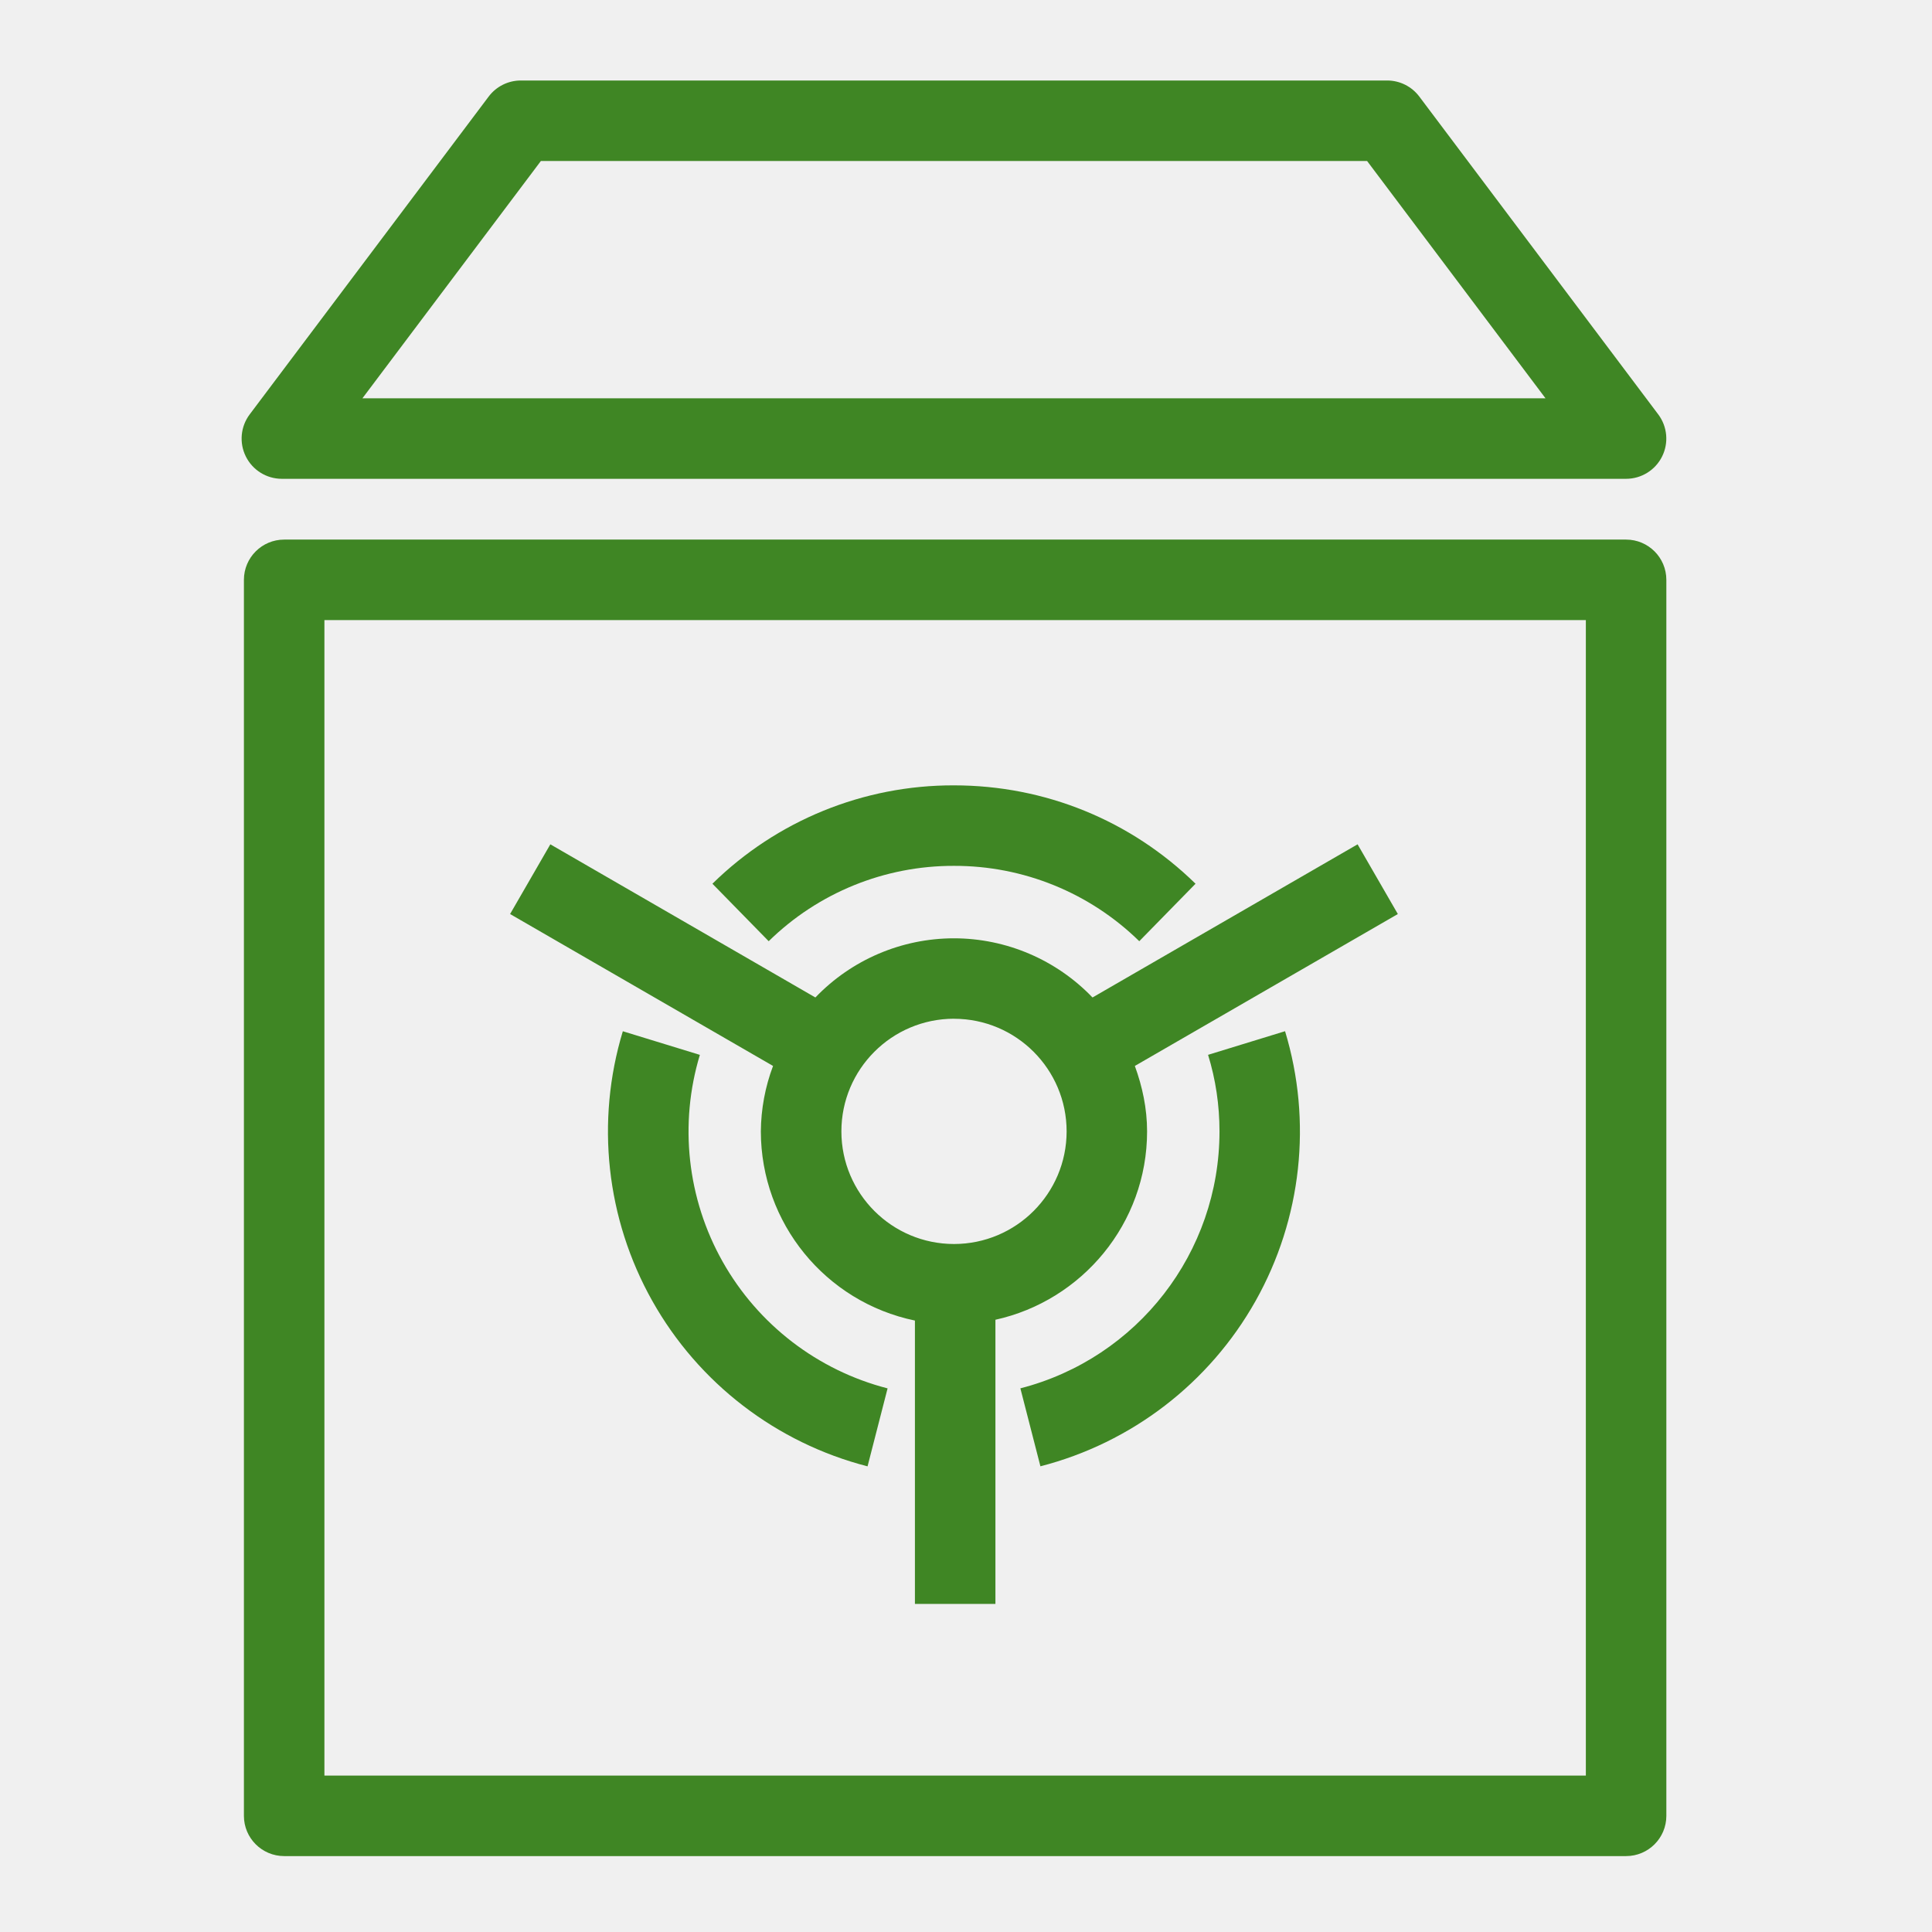
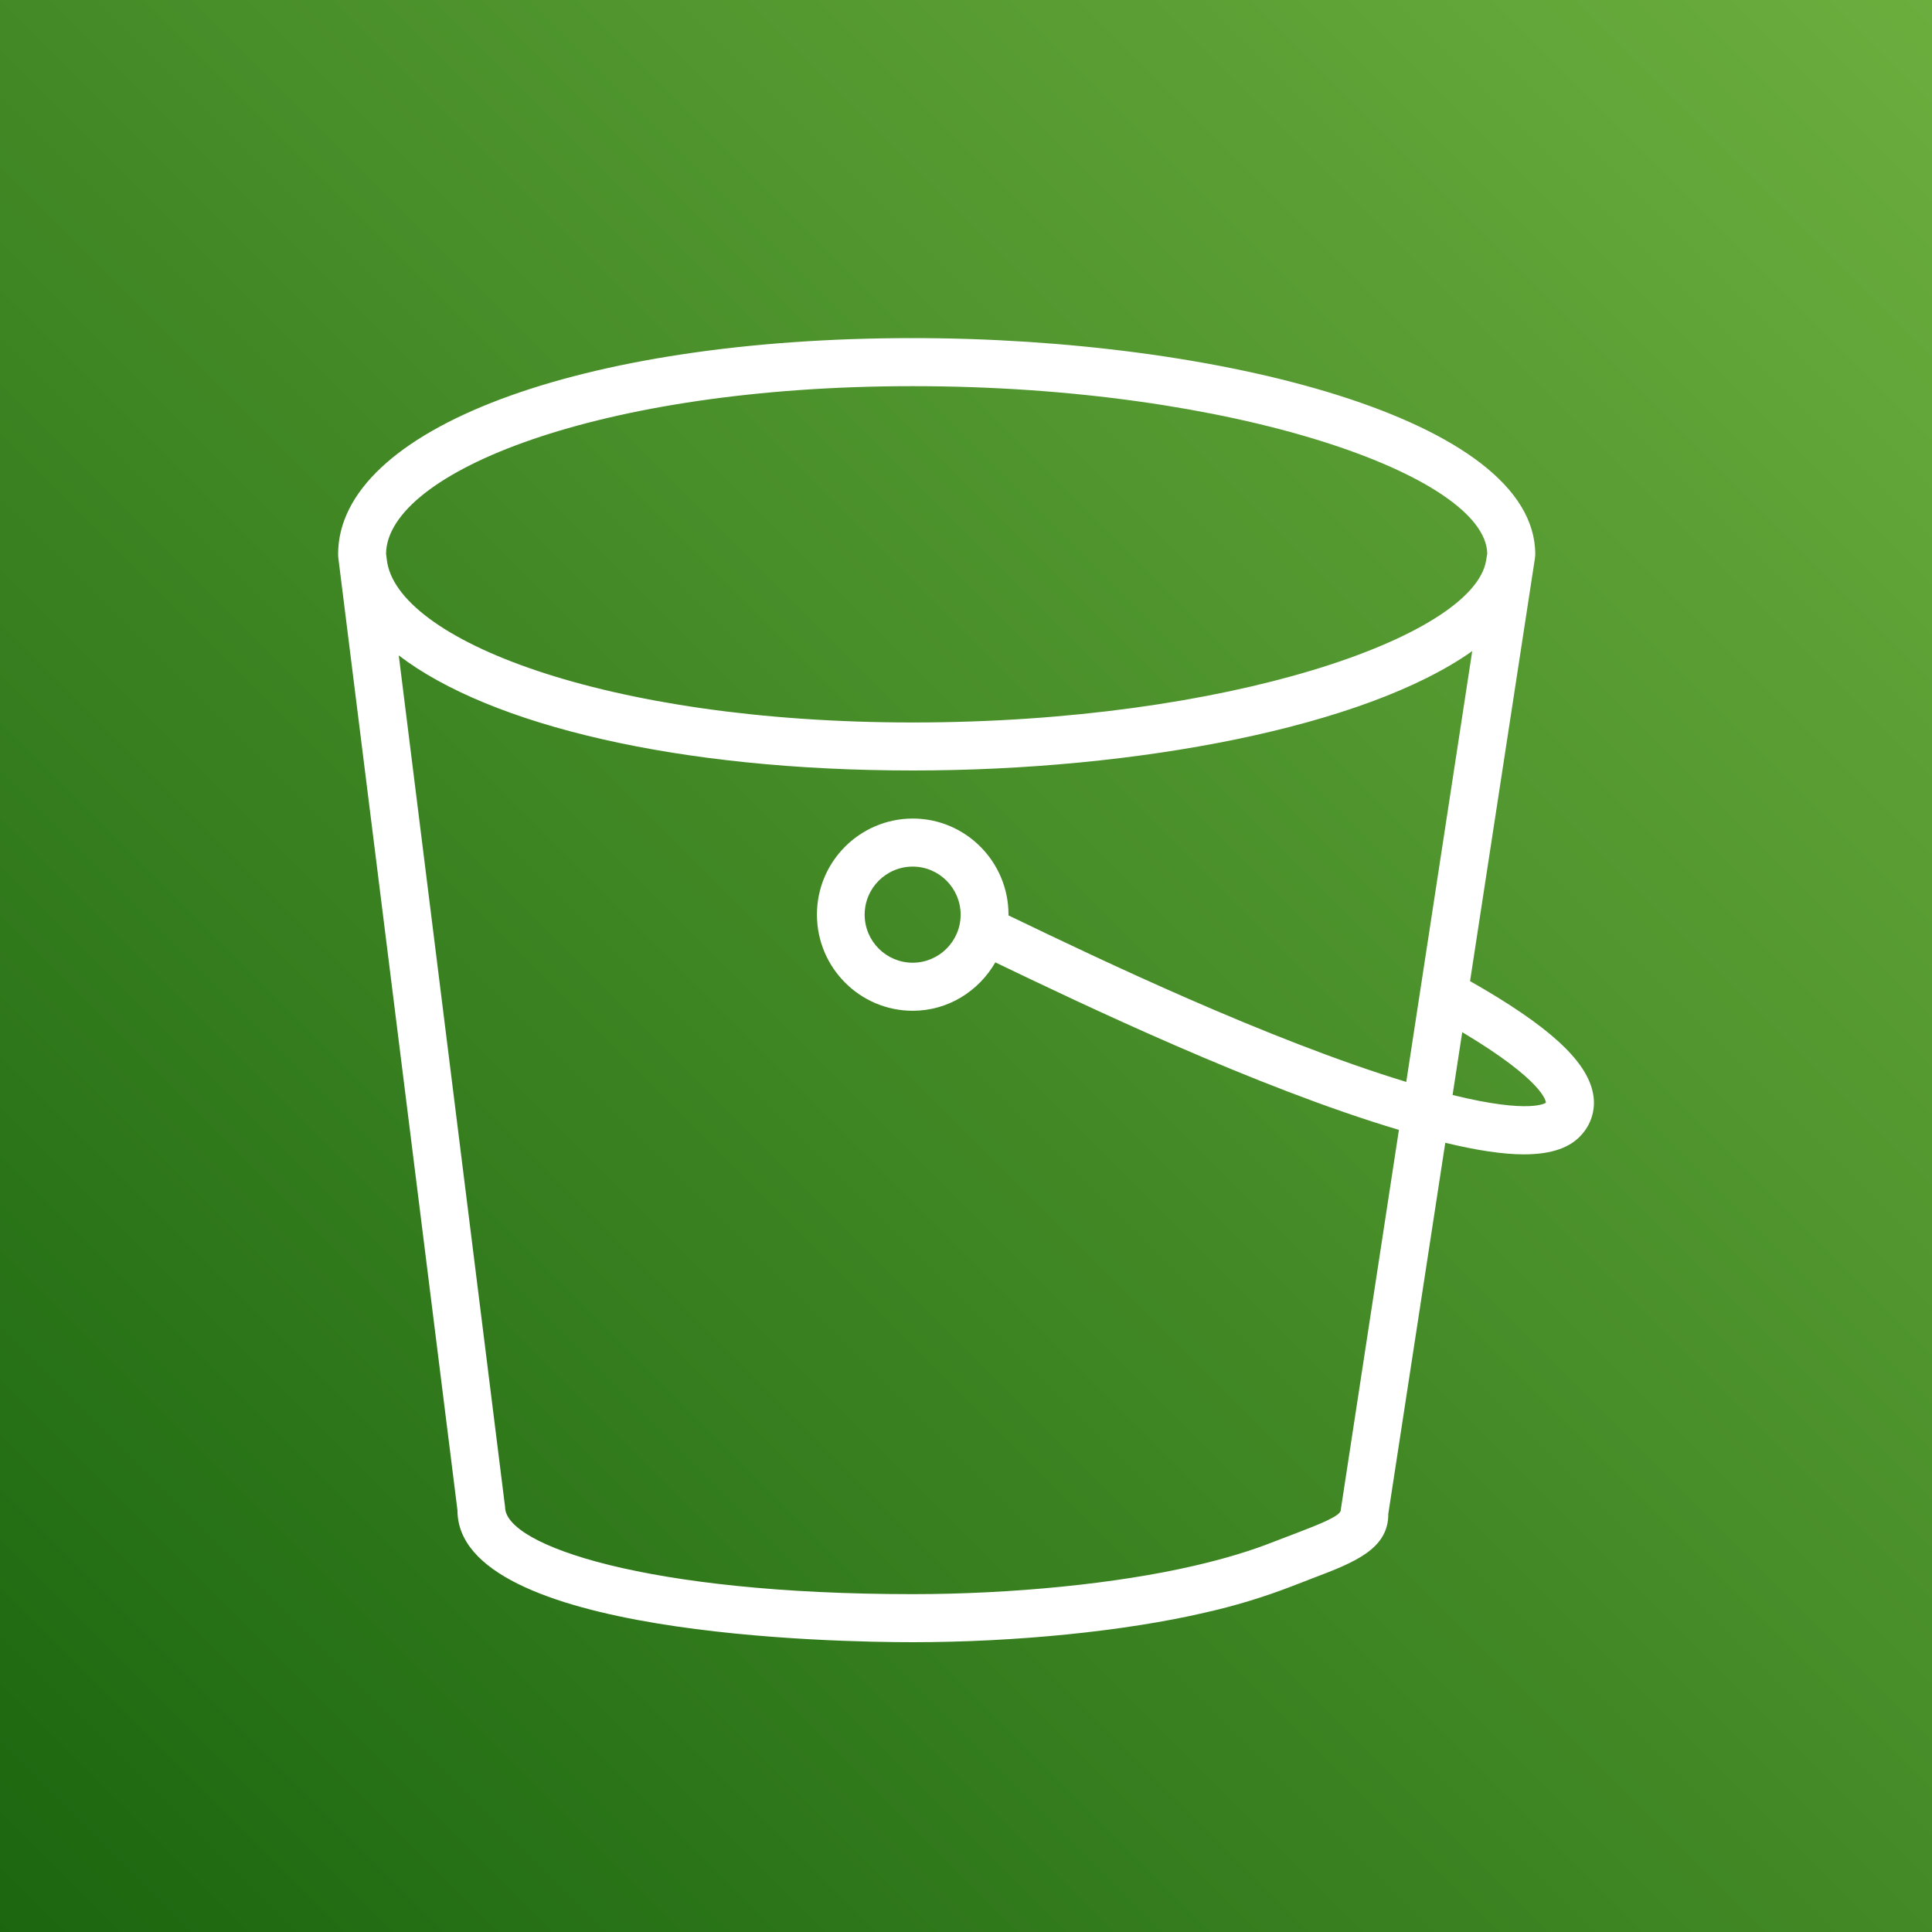
- <svg xmlns="http://www.w3.org/2000/svg" width="48" height="48" id="S3Glacierive" class=" text-cool-gray-800 dark:text-cool-gray-200 group-hover:text-orange-600 group-focus:text-orange-600 dark:group-hover:text-orange-50 dark:group-focus:text-orange-50">
-   <path d="M23.7 25.311A2.8 2.8 0 0126.5 28.11a2.8 2.8 0 01-2.798 2.797 2.8 2.8 0 01-2.798-2.797A2.8 2.8 0 0123.7 25.31zm-4.797 2.799a4.806 4.806 0 003.828 4.699v7.04h2v-7.06c2.15-.474 3.768-2.389 3.768-4.68 0-.573-.118-1.115-.304-1.626l6.534-3.774-1-1.732-6.586 3.805a4.774 4.774 0 00-3.442-1.47 4.77 4.77 0 00-3.443 1.47l-6.585-3.805-1 1.732 6.533 3.774a4.727 4.727 0 00-.303 1.627zm13.024-2.49a8.589 8.589 0 01-6.078 10.81l-.498-1.937a6.59 6.59 0 004.947-6.384c0-.652-.095-1.29-.284-1.902l1.913-.587zm-9.875 8.873l-.498 1.938a8.589 8.589 0 01-6.08-10.81l1.914.587a6.589 6.589 0 004.664 8.286zm-2.954-11.109L17.7 21.956a8.53 8.53 0 016-2.444c2.26 0 4.39.867 6.003 2.444l-1.398 1.428a6.553 6.553 0 00-4.604-1.872 6.549 6.549 0 00-4.603 1.872zM13.438 4h20.527l4.433 5.896H9.004L13.438 4zM7 11.896h33.4a1 1 0 00.799-1.6L35.263 2.4a.999.999 0 00-.8-.4H12.94a.999.999 0 00-.8.4l-5.937 7.896A1 1 0 007 11.896zm1.06 32.218H39.4V15.406H8.06v28.708zM40.4 13.406H7.06a1 1 0 00-1 1v30.708a1 1 0 001 1H40.4a1 1 0 001-1V14.406a1 1 0 00-1-1z" fill="#3F8624" fill-rule="evenodd" />
+ <svg xmlns="http://www.w3.org/2000/svg" width="40" height="40" id="S3Standard" class=" text-cool-gray-800 dark:text-cool-gray-200 group-hover:text-orange-600 group-focus:text-orange-600 dark:group-hover:text-orange-50 dark:group-focus:text-orange-50">
+   <defs>
+     <linearGradient x1="0%" y1="100%" x2="100%" y2="0%" id="Arch_Amazon-S3-Standard_32_svg__a">
+       <stop stop-color="#1B660F" offset="0%" />
+       <stop stop-color="#6CAE3E" offset="100%" />
+     </linearGradient>
+   </defs>
+   <g fill="none" fill-rule="evenodd">
+     <path d="M0 0h40v40H0z" fill="url(#Arch_Amazon-S3-Standard_32_svg__a)" />
+     <path d="M30.074 22.671l.2-1.301c1.703 1.016 1.735 1.444 1.732 1.46-.004.003-.308.24-1.932-.159zm-10.185-3.733a.995.995 0 01-.992.994.994.994 0 010-1.99c.547 0 .992.448.992.996zm7.869 12.33c0 .123-.495.31-.93.478l-.445.17c-.475.189-1.037.359-1.669.504-1.576.366-3.75.585-5.817.585-5.503 0-8.435-1.009-8.439-1.798L8.256 13.57c1.899 1.452 5.8 2.382 10.641 2.382 4.63 0 9.364-.897 11.584-2.472l-1.366 8.92c-2.871-.874-6.392-2.56-8.132-3.398l-.105-.05.002-.015c0-1.098-.89-1.99-1.983-1.99a1.988 1.988 0 00-1.983 1.99c0 1.097.89 1.99 1.983 1.99.733 0 1.367-.407 1.71-1.002 1.806.868 5.41 2.591 8.356 3.468l-1.205 7.874zm-8.86-23.273c6.676 0 11.857 1.86 11.894 3.465l-.024.148c-.27 1.579-5.352 3.35-11.87 3.35-6.388 0-10.71-1.725-10.89-3.375l-.015-.12c.023-1.678 4.397-3.468 10.904-3.468zm11.538 12.318l1.344-8.76c.001-.026.006-.05.006-.076C31.786 8.674 25.233 7 18.897 7 12.003 7 7 8.883 7 11.477l.003.061 2.468 19.73c0 2.6 7.852 2.732 9.426 2.732 2.137 0 4.394-.228 6.04-.61a12.74 12.74 0 001.81-.548l.432-.167c.844-.321 1.57-.598 1.564-1.331l1.18-7.684c.655.158 1.197.24 1.63.24.58-.001.973-.143 1.21-.428a.982.982 0 00.219-.832c-.127-.681-.923-1.405-2.546-2.327z" fill="#FFF" />
+   </g>
</svg>
